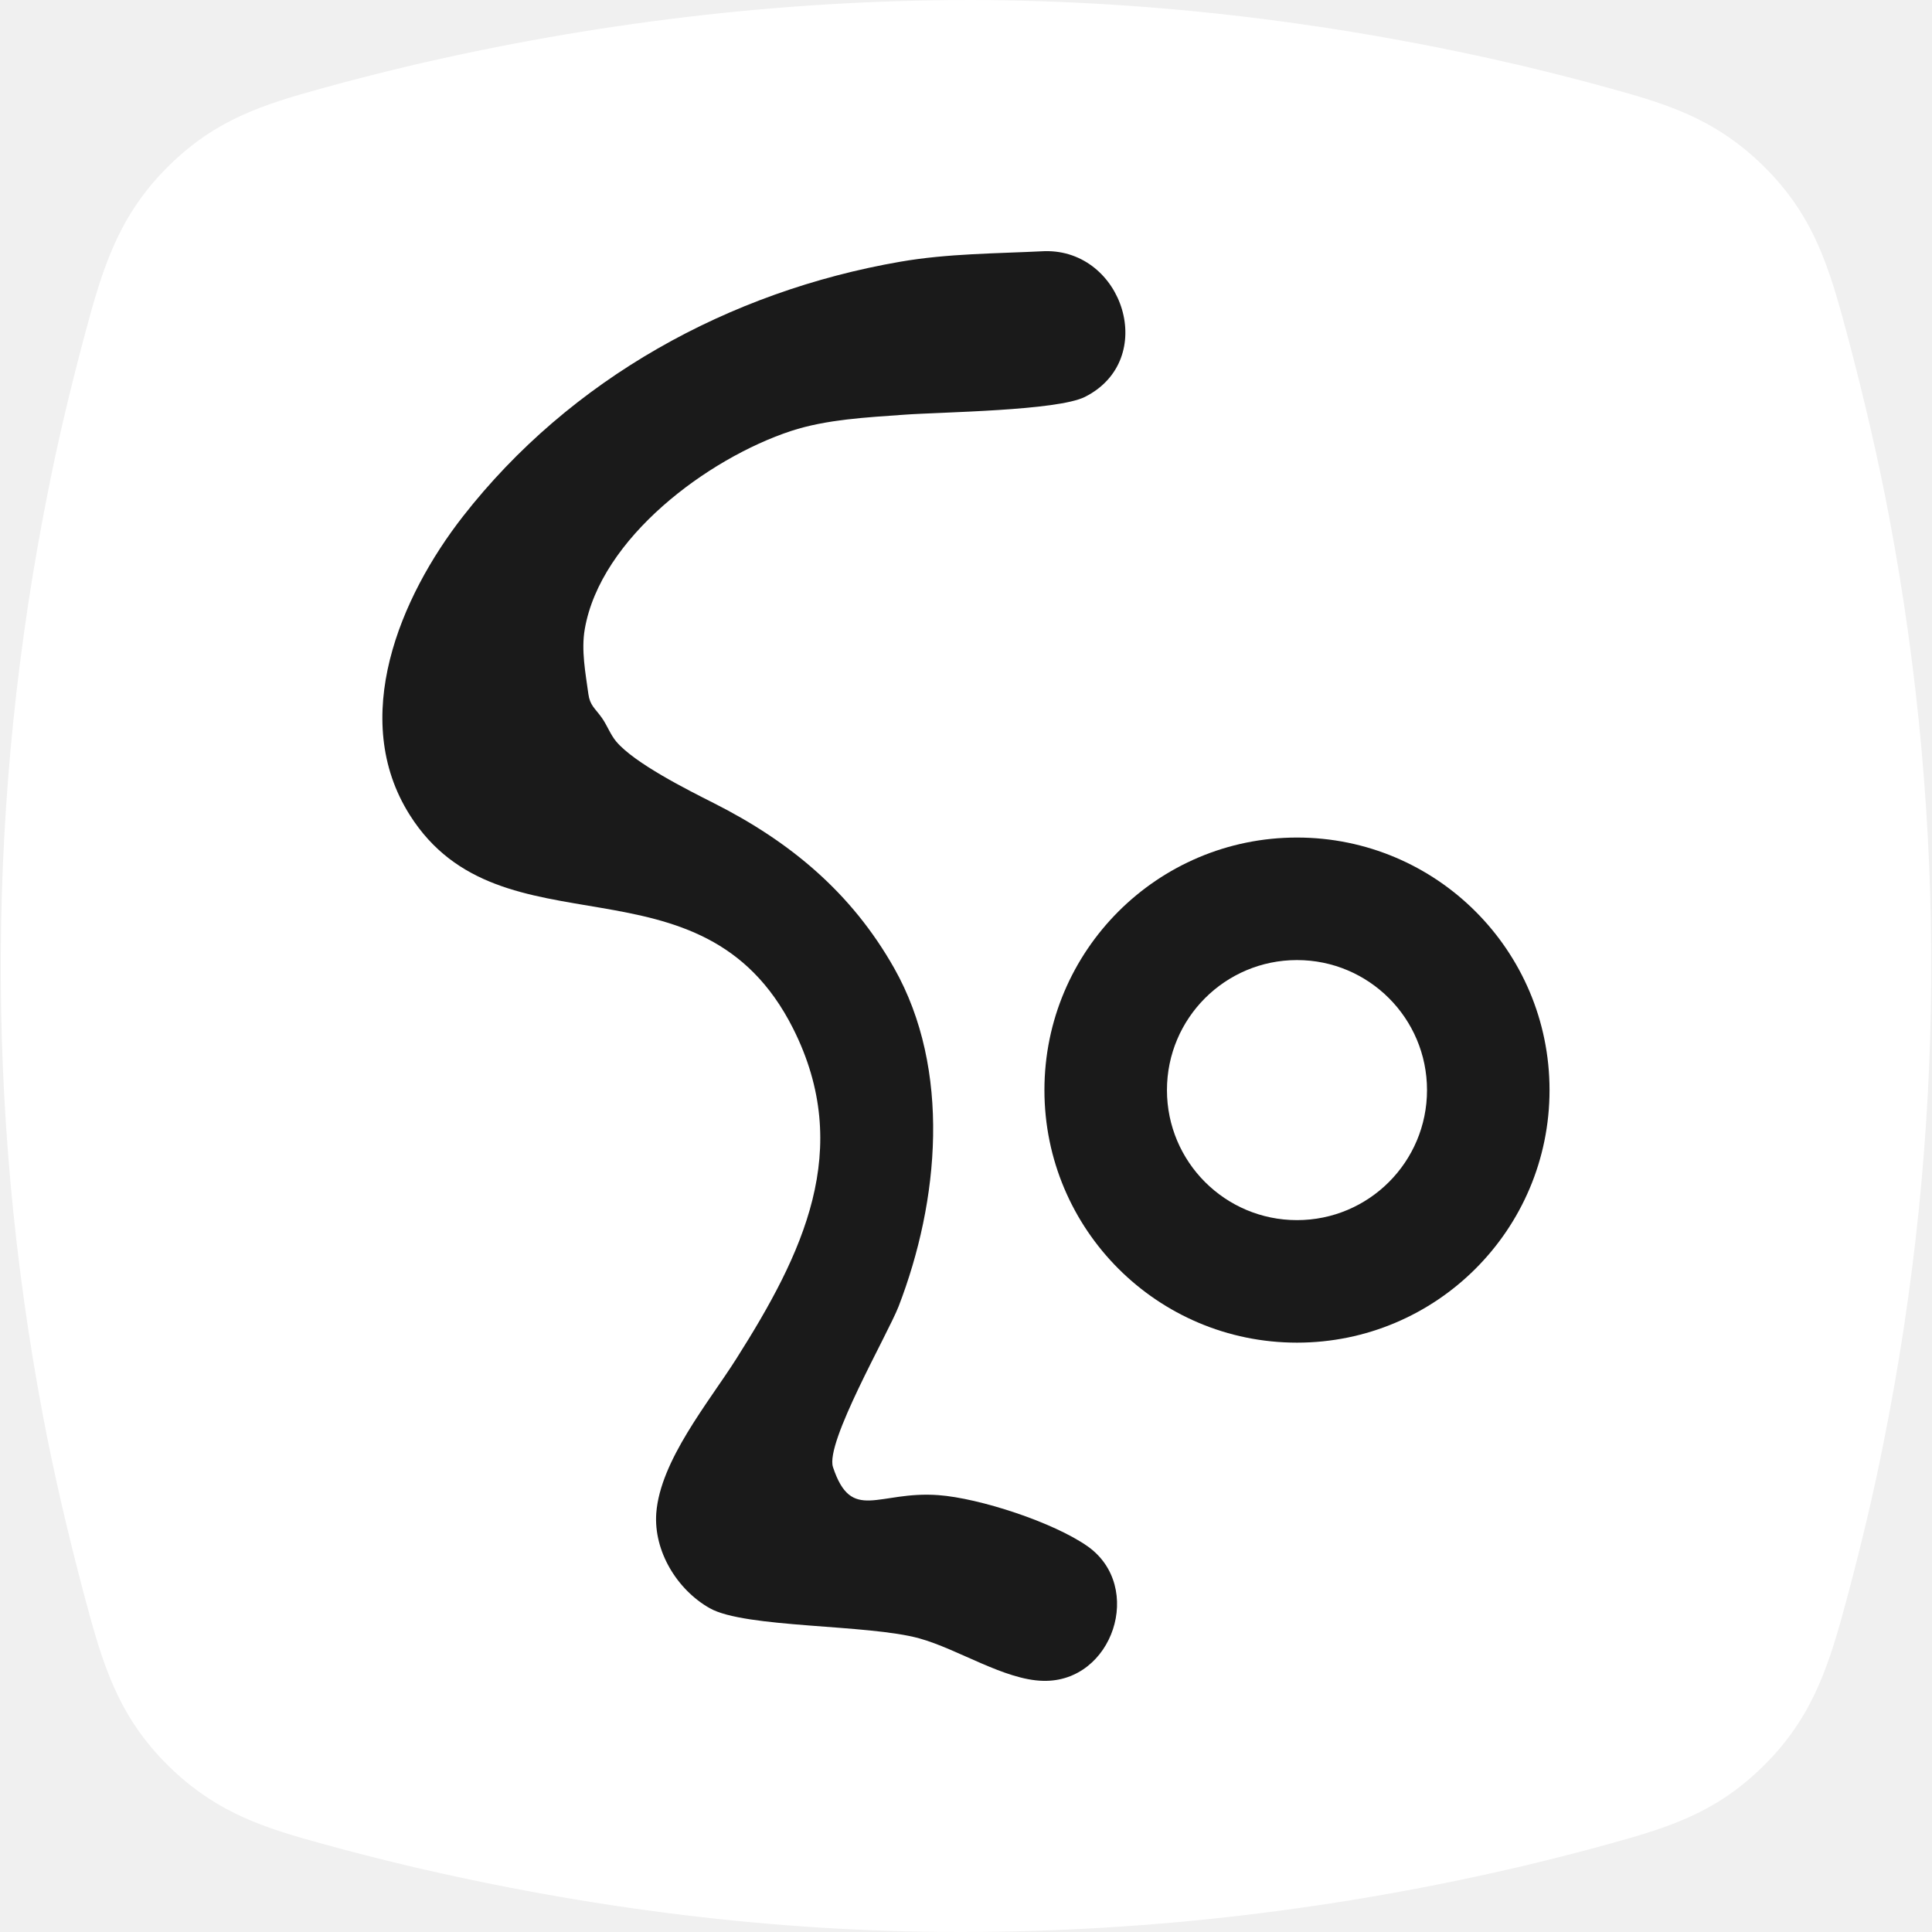
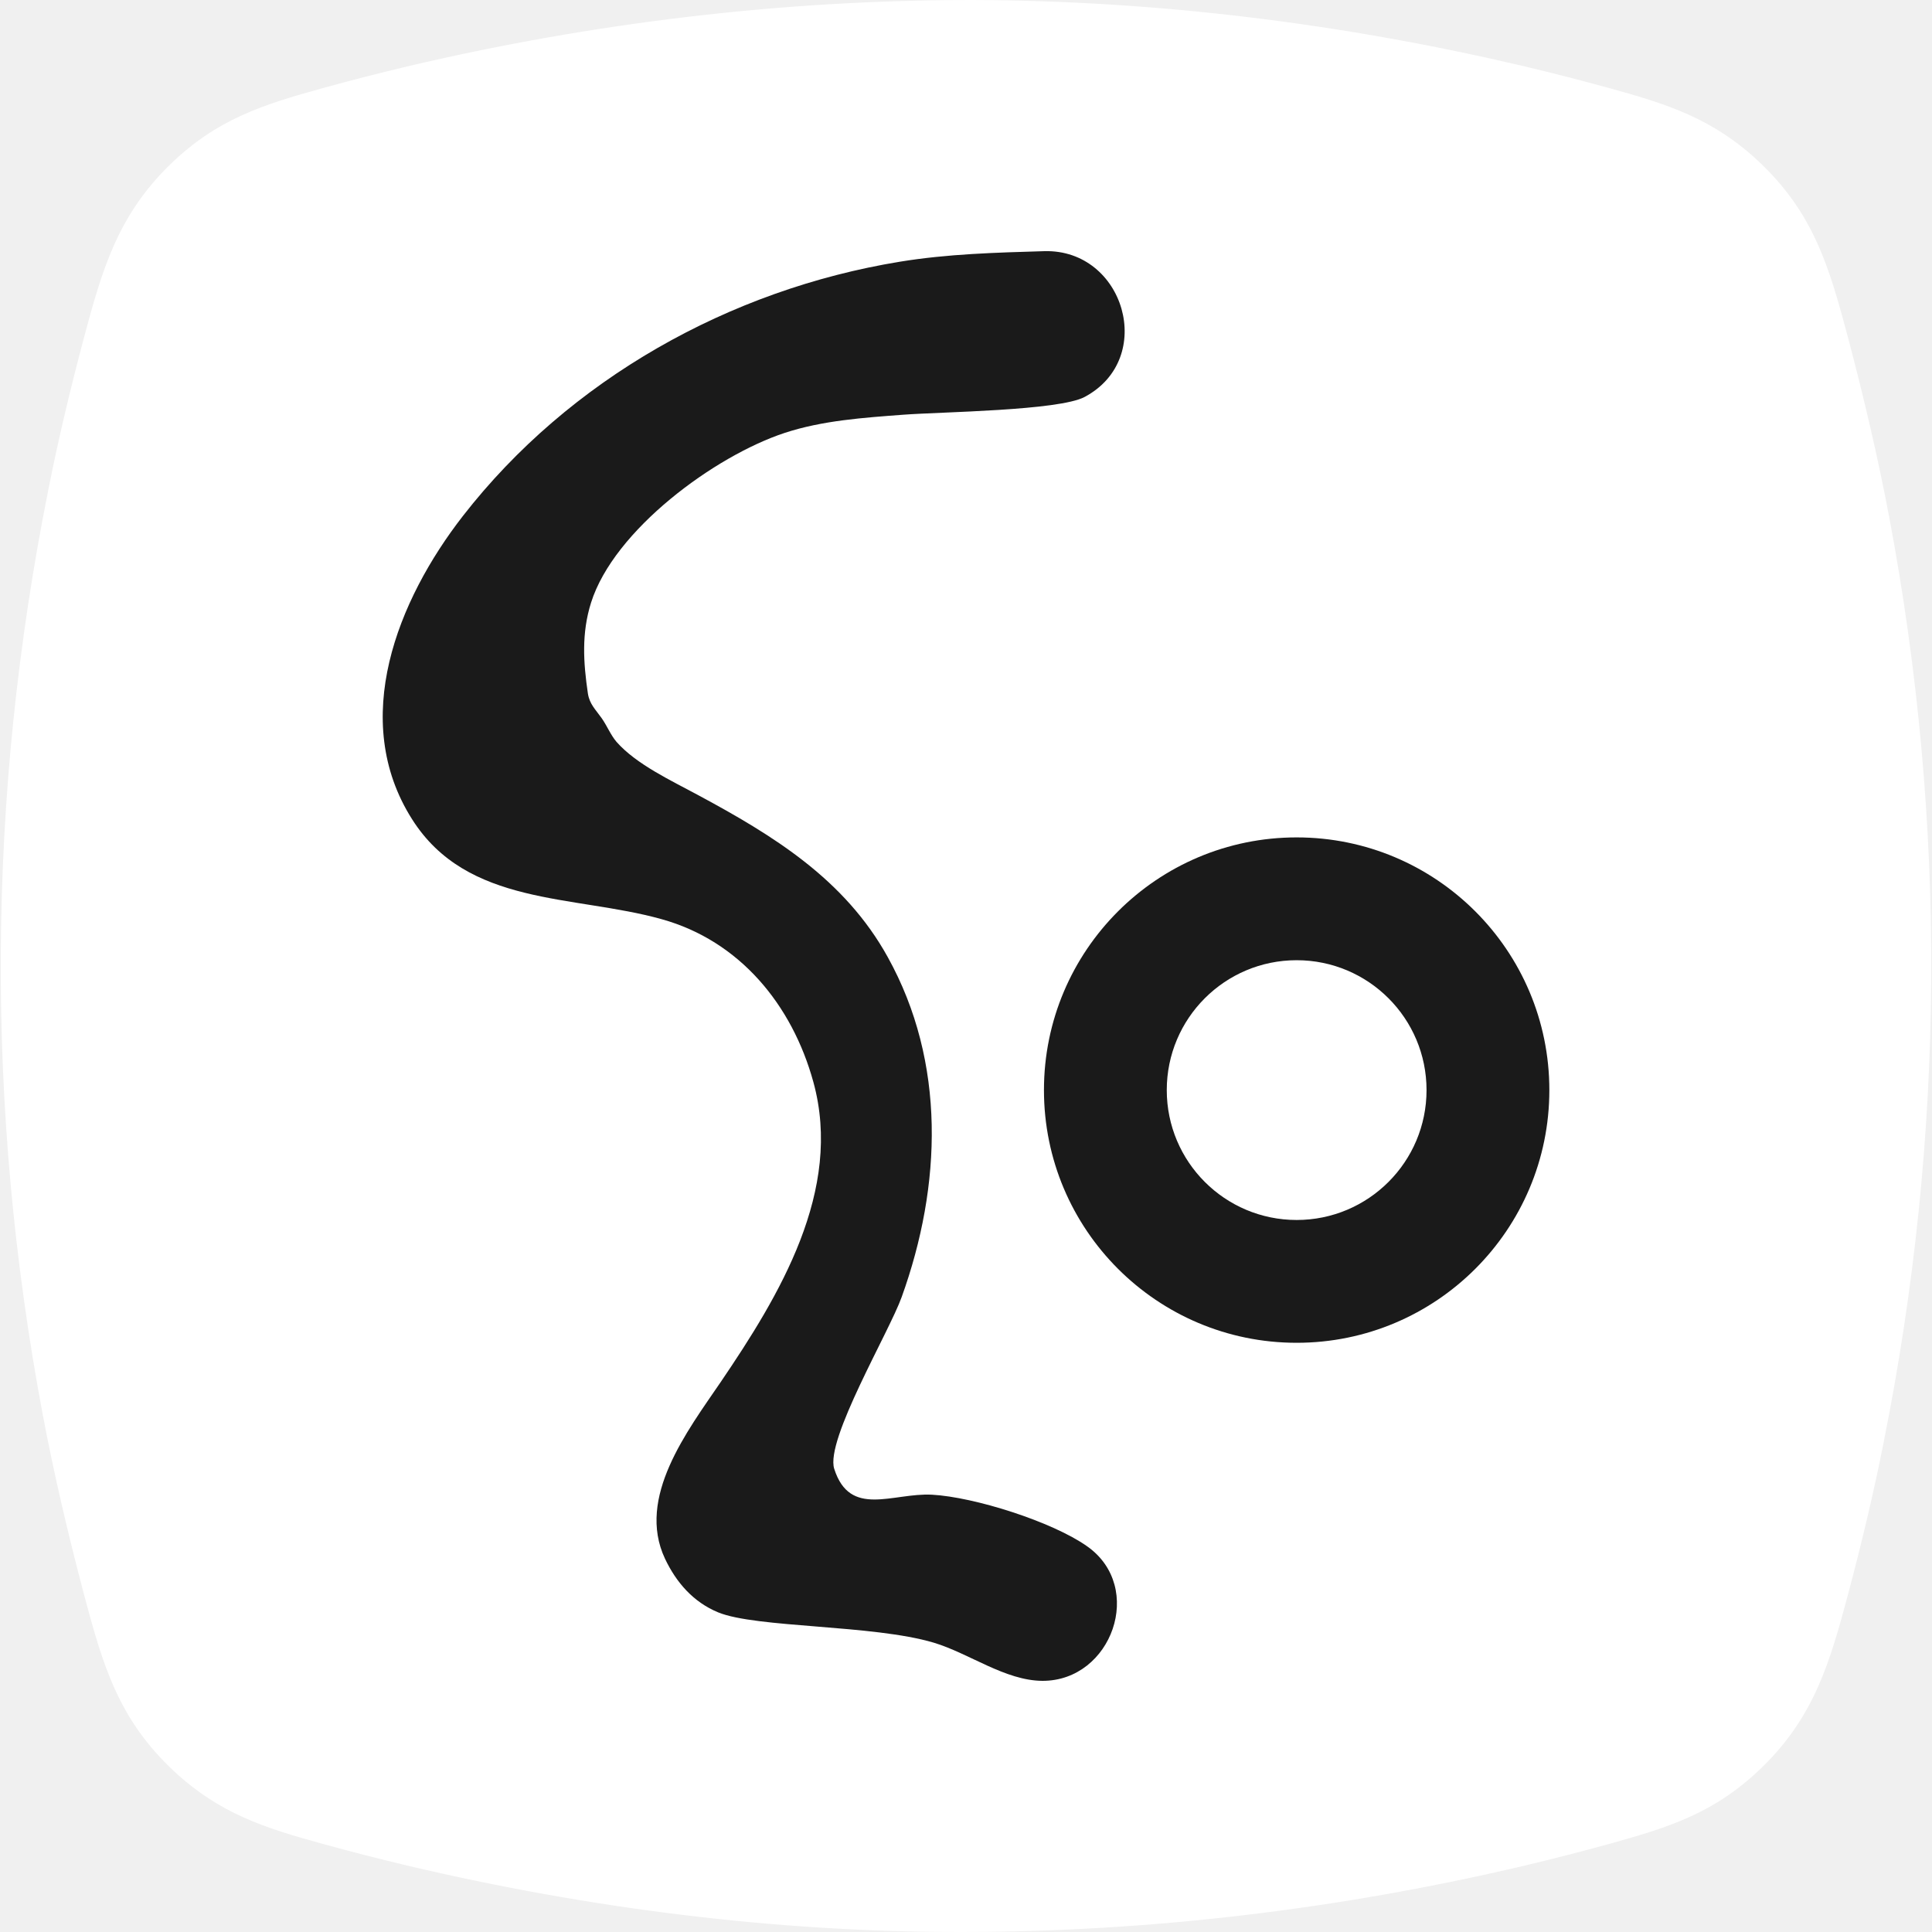
<svg xmlns="http://www.w3.org/2000/svg" viewBox="0 0 1000 1000" width="1000" height="1000">
  <path d="M503.2 0C404.6 0 306.7 11.8 210.7 34.4C196.1 37.9 181.5 41.6 167.1 45.6C135.6 54.3 112 61.8 87.8 85.4C60.8 111.8 52.8 139.8 43.4 175C36.5 201 30.2 227.2 25 253.6C-6.8 412.2 -7.8 573.1 22.1 732.1C28 763.3 35.3 794.3 43.4 825C53.2 861.8 61.2 889.9 90.2 916.9C113.7 938.7 137.1 946.2 167.1 954.4C181.5 958.4 196.1 962.1 210.7 965.6C304.4 987.7 400.5 1000 496.8 1000C595.4 1000 693.4 988.2 789.3 965.6C803.9 962.1 818.5 958.4 832.9 954.4C864.4 945.7 888 938.2 912.2 914.6C939.2 888.2 947.2 860.2 956.6 825C963.5 799 969.8 772.8 975 746.4C1006.8 587.8 1007.8 426.9 977.9 267.9C972 236.7 964.7 205.7 956.6 175C946.8 138.2 938.8 110.1 909.8 83.1C886.3 61.3 862.9 53.8 832.9 45.6C818.5 41.6 803.9 37.9 789.3 34.4C695.5 12.3 599.6 0.3 503.2 0Z" fill="#FFFFFF" />
-   <g transform="translate(197.9 130) scale(0.74)">
-     <path d="M463.3 0C429.6 1.7 395.6 1.6 362.2 7.4C242.6 28.1 131.6 89.2 56.4 185.5C12.3 242 -23.5 326.9 19.2 394.4C83.2 495.7 223.3 416.6 287.3 543.7C329.9 628.4 294 701.5 247.6 774.7C228.3 805.2 194.4 845.8 191.6 882.7C189.7 909.4 206.2 936.3 229 949.2C253.8 963.2 339.4 960.3 375.6 970.3C402.7 977.8 435.1 999.4 462.2 1000C511 1001.2 533.2 934.1 493.3 905.9C469.4 889.1 417.7 872.2 388.9 870.1C346.7 867 328.2 889.7 315.2 850.5C309.6 833.4 353.4 757.8 361.1 738.1C389.5 664.5 398.1 572.5 358 501.5C328.2 448.8 285.4 413.1 231.7 386C213.3 376.7 176.4 358.2 163.6 343C159.6 338.3 157.2 331.6 153.6 326.5C148.7 319.6 145.2 317.8 144.1 309.7C142.1 295 139 279.1 141.6 264.3C152.7 200.5 227.7 145 285.8 125.8C310.8 117.6 338.9 116.3 364.9 114.4C391 112.5 472.1 111.7 491.5 101.9C543 75.9 518.3 -1.3 463.3 0Z" fill="#1A1A1A" />
-     <path d="M463.1 586.8a176.6 176.6 0 1 0 353.3 0a176.6 176.6 0 1 0 -353.3 0ZM548.8 586.8a90.9 90.9 0 1 0 181.9 0a90.9 90.9 0 1 0 -181.9 0Z" fill="#1A1A1A" fill-rule="evenodd" />
+   <g transform="translate(198.1 130) scale(0.74)">
+     <path d="M462.9 0C429.1 1 395.1 1.9 361.6 7.4C242.6 26.9 130.5 89.6 56.1 185.2C10.3 244.1 -23.5 327.9 20.5 397.3C59.1 458.4 133.7 450.1 194.9 467.2C249.8 482.4 286.4 527.3 301.2 581.1C322.1 657 277.4 730.6 236.4 791C213.1 825.2 177.3 871.7 197.4 914.5C205.3 931.2 217.2 944.9 234.6 952.1C261.4 963.1 342.8 960.6 385.4 973.3C410.1 980.7 435.4 999.9 461.5 1000C510 1000.1 533.4 934.5 492.7 905.9C468.4 888.7 413.8 871.4 384.1 869.8C356.7 868.4 326.8 886.2 315.8 851.7C309.4 831.5 354.2 756.1 363 731.5C391.1 653.5 394.1 567.4 353.2 493.7C323.1 439.3 273.3 408.8 220.3 380.3C202 370.4 177.4 359 163.5 343.2C159.4 338.4 156.8 331.8 153.1 326.6C148.8 320.5 144.7 316.9 143.5 309.4C140.3 287.6 139 267.2 145.7 245.9C161.7 195 232.3 143.2 281.2 127.1C307.7 118.4 336.4 116.5 364.1 114.4C390.7 112.4 472.8 111.6 490.9 102C541.3 75.2 518.8 -1.4 462.9 0Z" fill="#1A1A1A" />
+     <path d="M462.5 586.8a176.7 176.7 0 1 0 353.5 0a176.7 176.7 0 1 0 -353.5 0ZM548.4 586.8a90.8 90.8 0 1 0 181.7 0a90.8 90.8 0 1 0 -181.7 0Z" fill="#1A1A1A" fill-rule="evenodd" />
  </g>
</svg>
